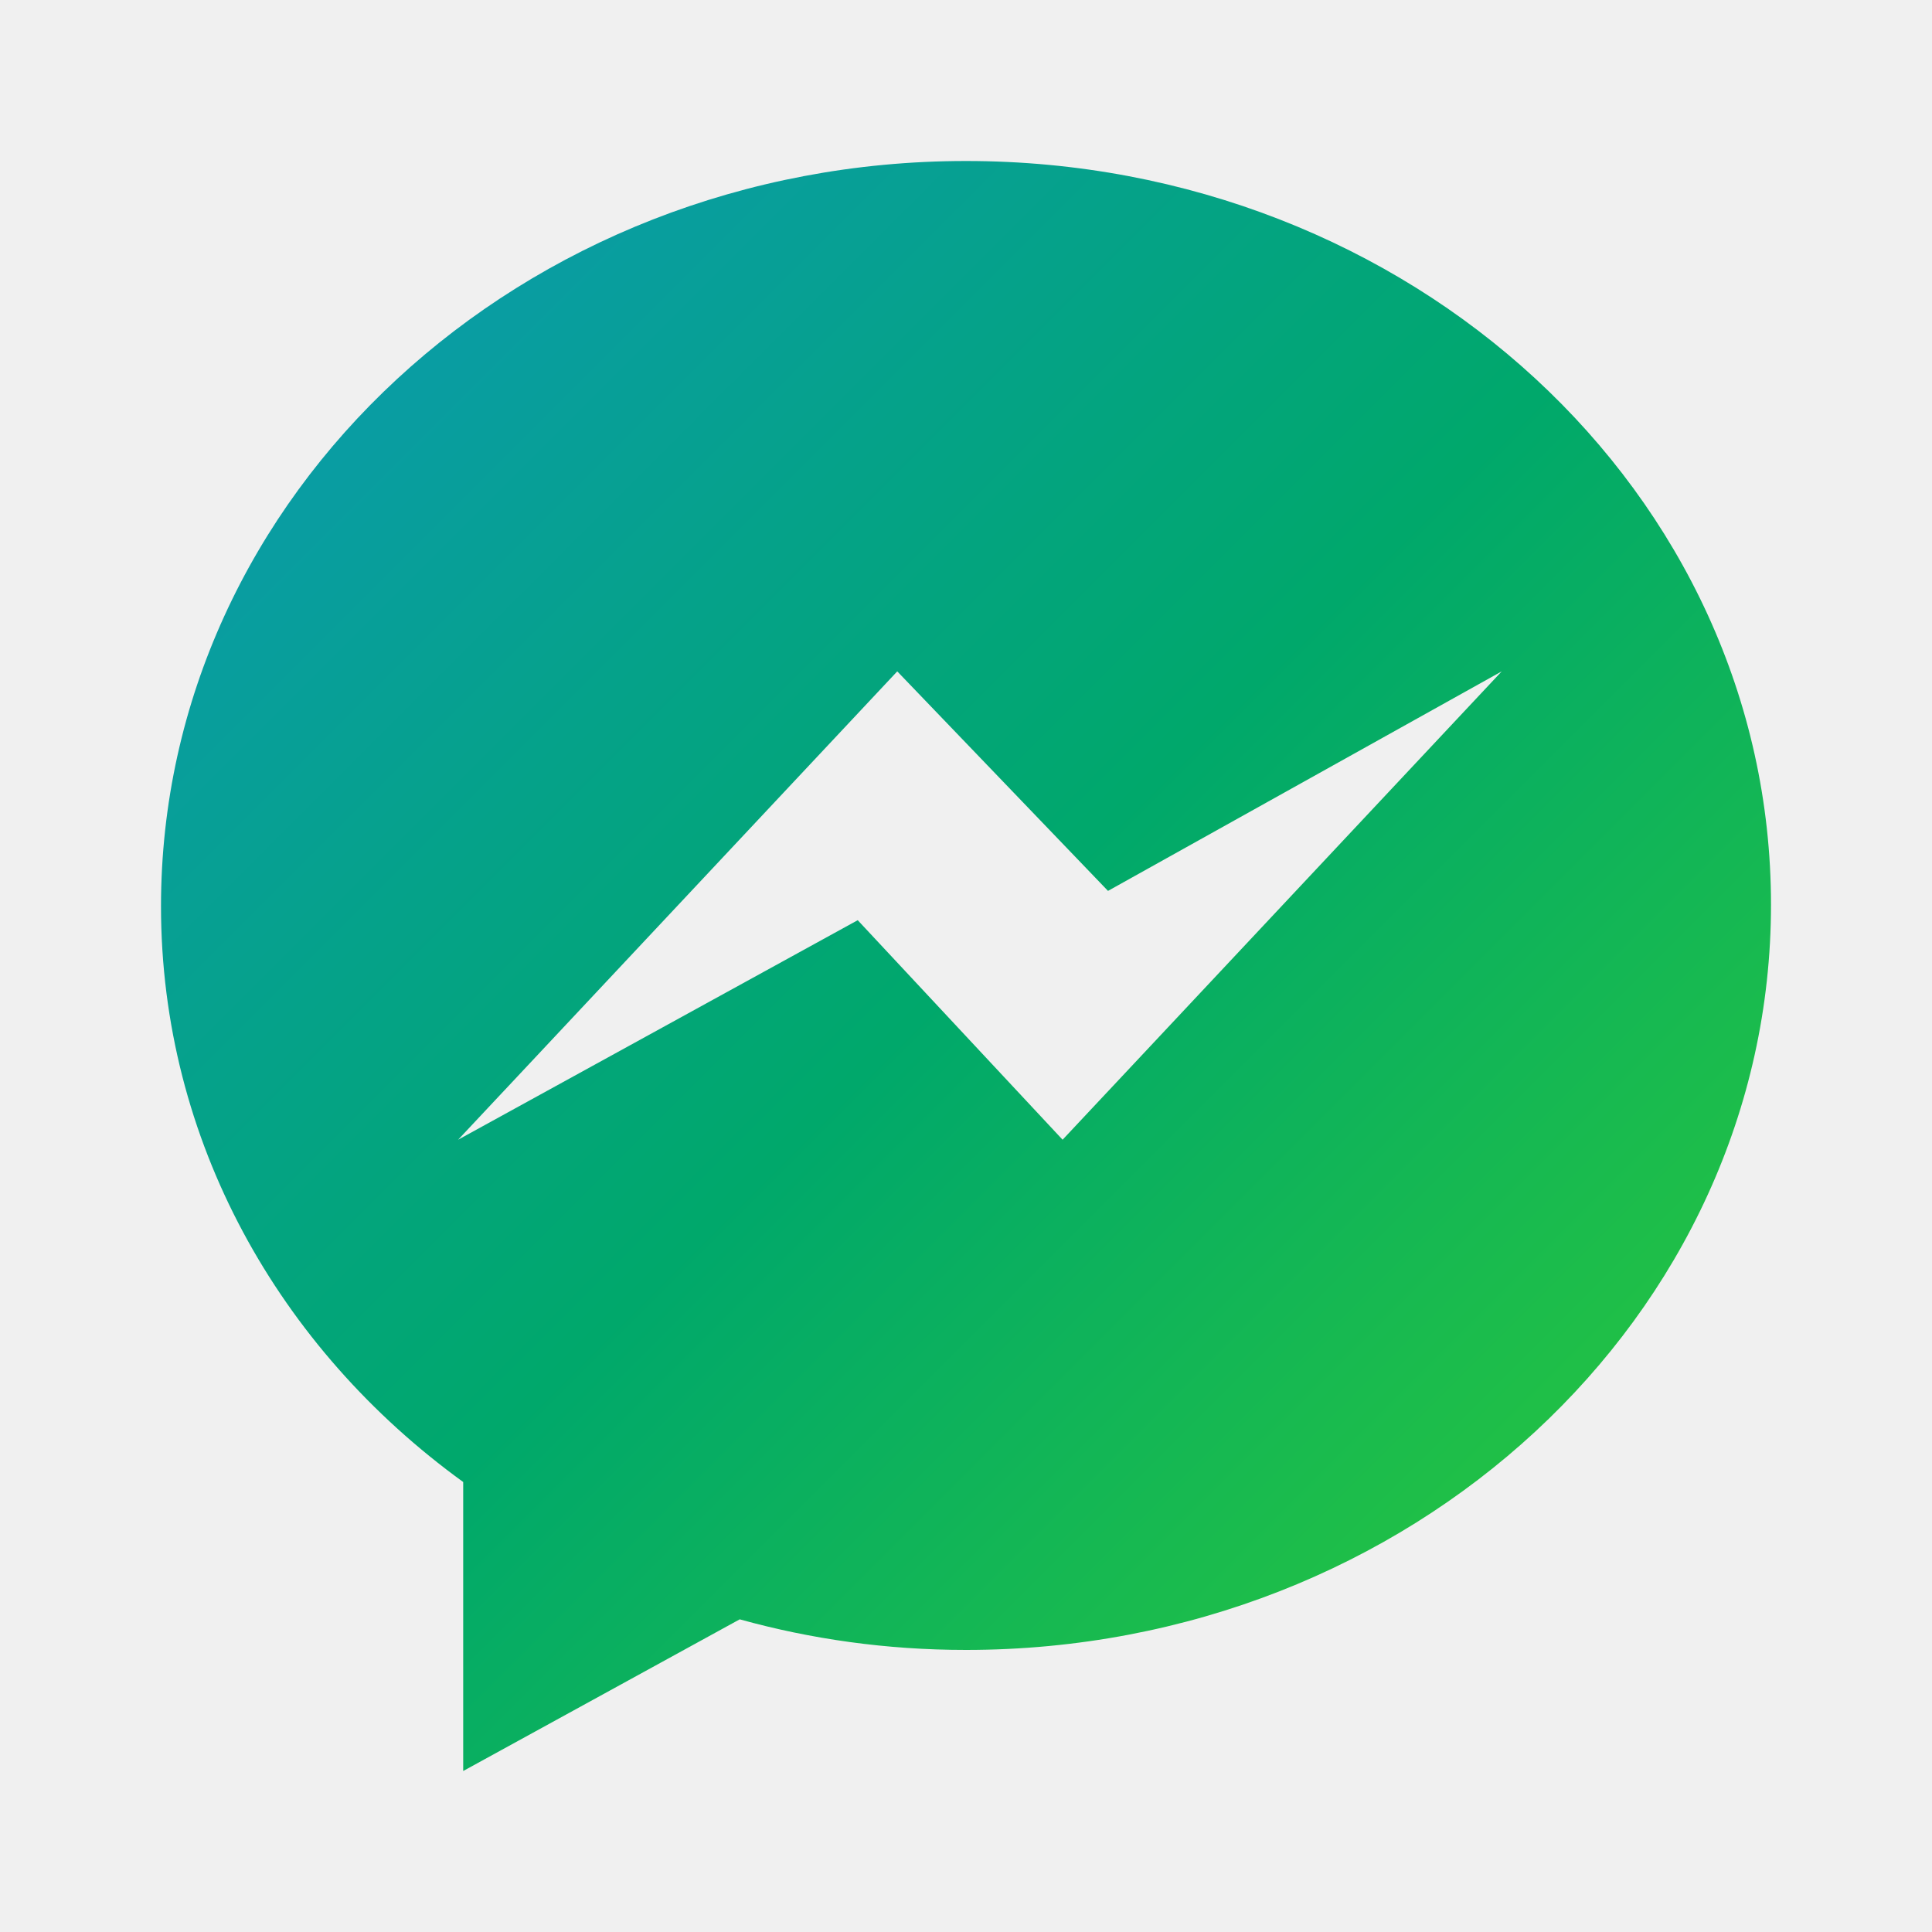
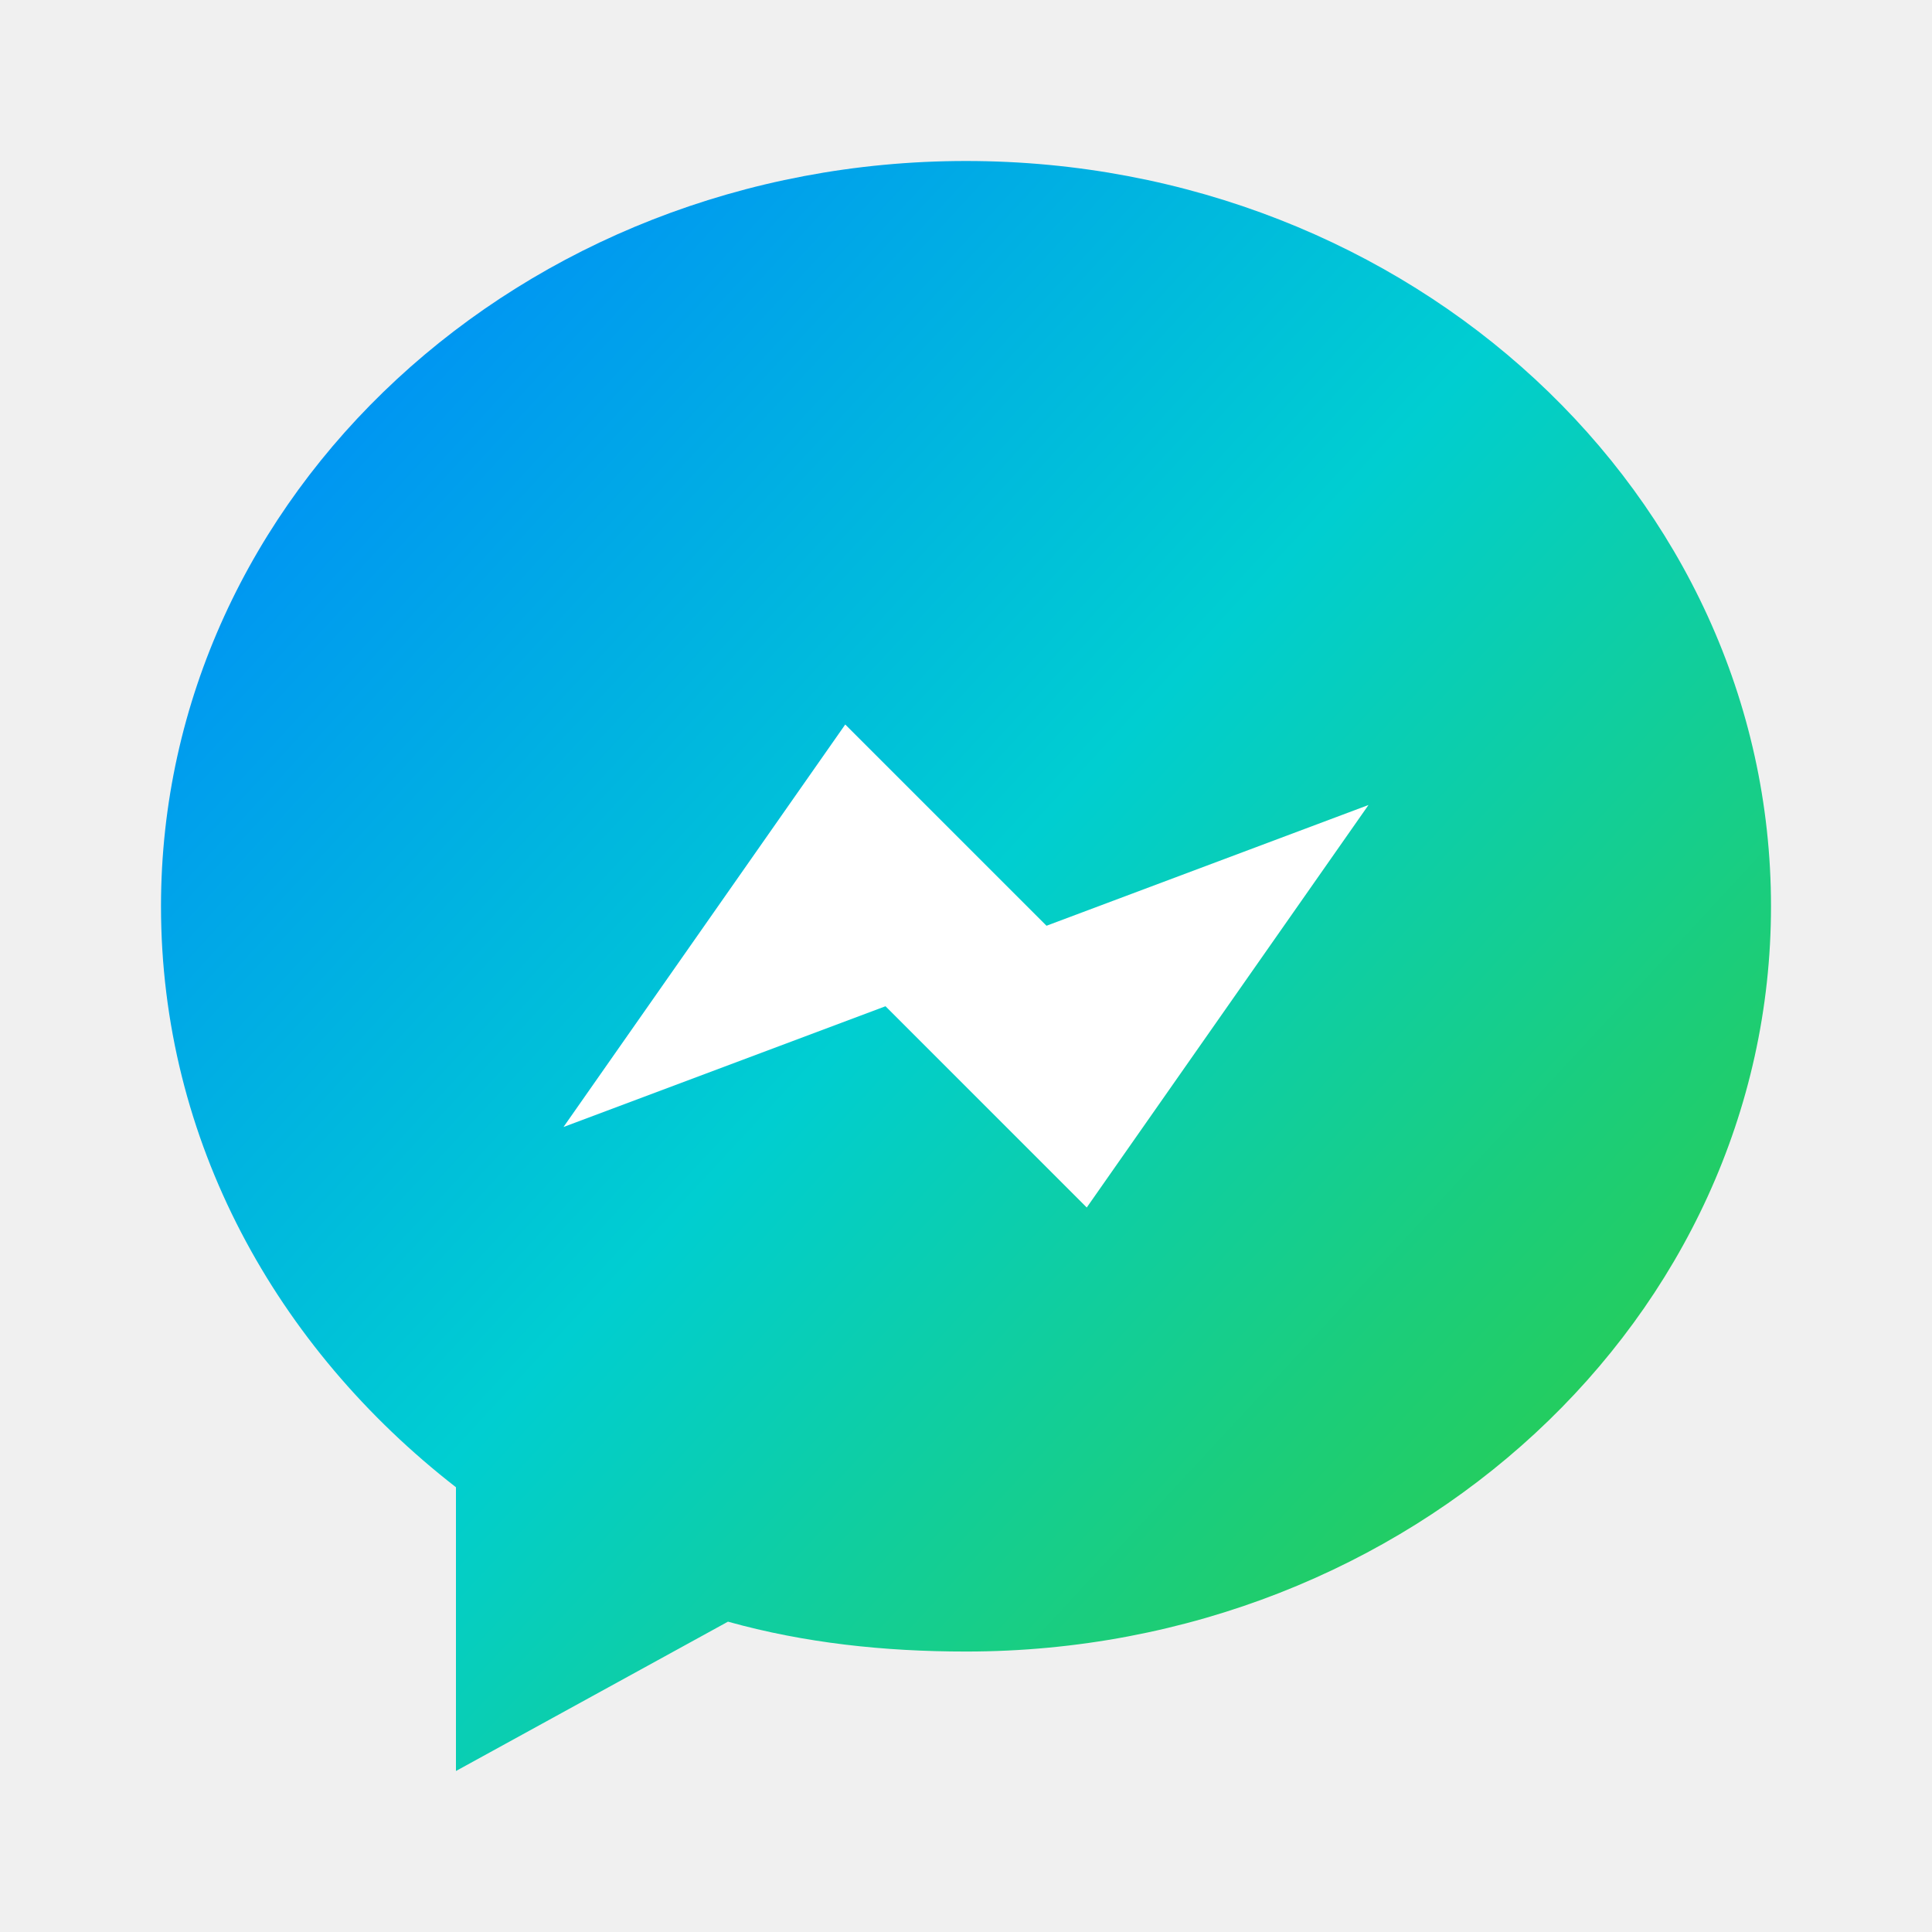
- <svg xmlns="http://www.w3.org/2000/svg" viewBox="0 0 24 24">
+ <svg xmlns="http://www.w3.org/2000/svg" viewBox="0 0 24 24" fill="none">
+   <path d="M12 2C6.477 2 2 6.145 2 11.258C2 14.17 3.43 16.738 5.664 18.475V22L9.043 20.145C9.993 20.41 10.982 20.516 12 20.516C17.523 20.516 22 16.371 22 11.258C22 6.145 17.523 2 12 2Z" fill="url(#dj-gradient)" />
+   <path d="M7 14L10.5 9L13 11.5L17 10L13.5 15L11 12.5L7 14Z" fill="white" />
  <defs>
-     <linearGradient id="djGrad" x1="0%" y1="0%" x2="100%" y2="100%">
-       <stop offset="0%" stop-color="#0D98BA" />
-       <stop offset="50%" stop-color="#00A86B" />
+     <linearGradient id="dj-gradient" x1="2" y1="2" x2="22" y2="20.5" gradientUnits="userSpaceOnUse">
+       <stop offset="0%" stop-color="#007FFF" />
+       <stop offset="50%" stop-color="#00CED1" />
      <stop offset="100%" stop-color="#32CD32" />
    </linearGradient>
  </defs>
-   <path fill="url(#djGrad)" d="M12 2C6.477 2 2 6.145 2 11.258c0 2.908 1.463 5.493 3.754 7.152V22l3.435-1.884c.883.245 1.82.38 2.811.38 5.523 0 10-4.145 10-9.258S17.523 2 12 2zm1.2 12.158l-2.545-2.727-4.964 2.727 5.455-5.818 2.618 2.727 4.891-2.727-5.455 5.818z" />
</svg>
